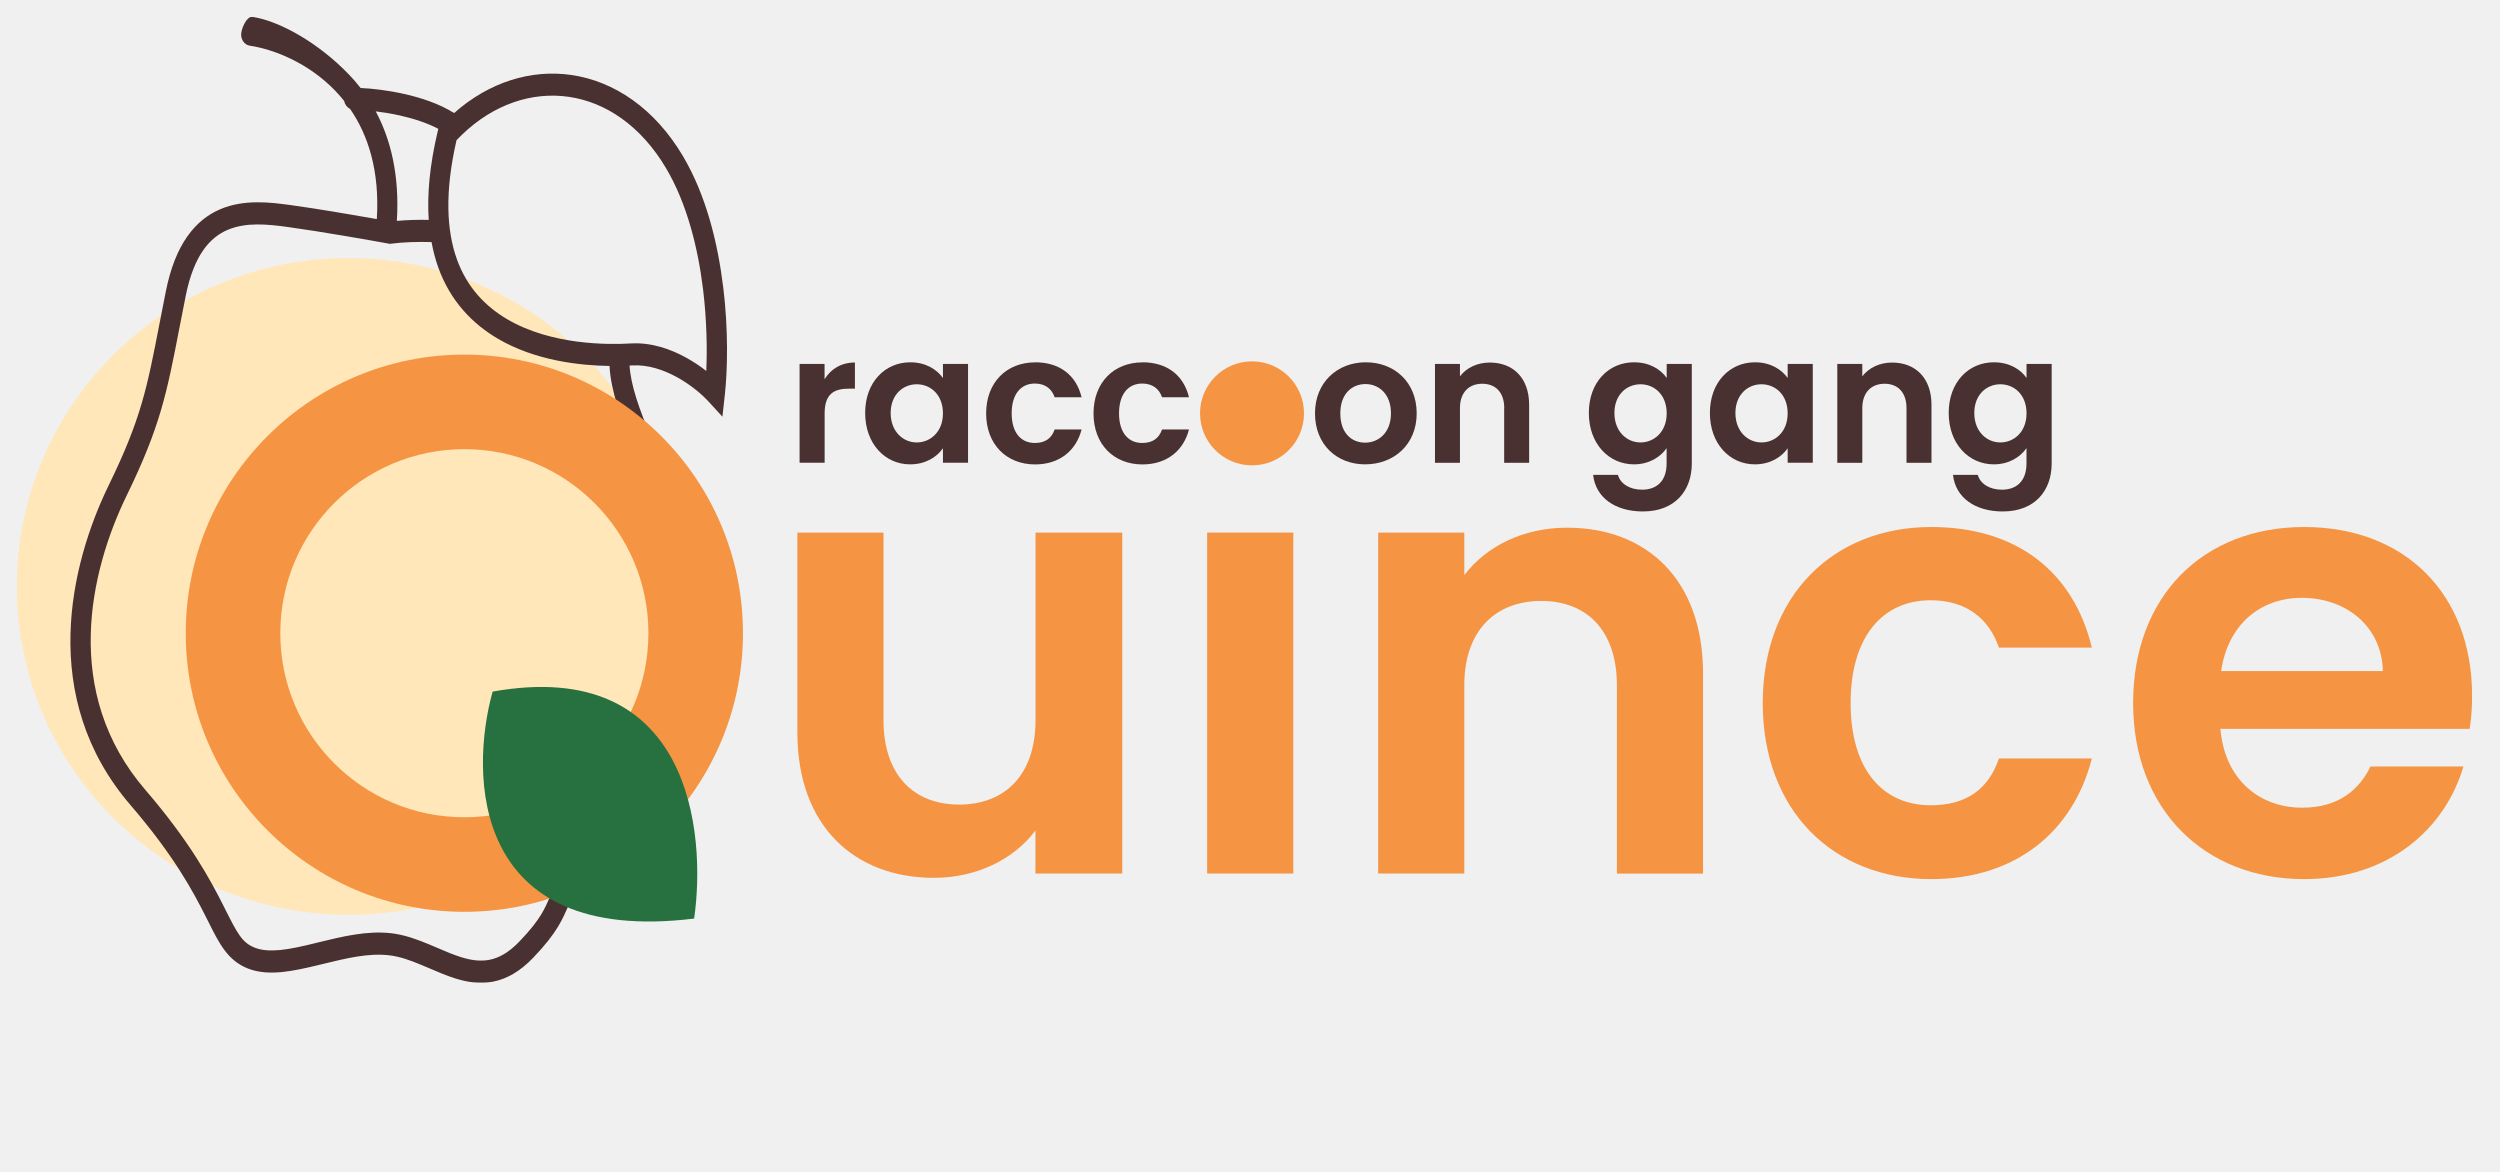
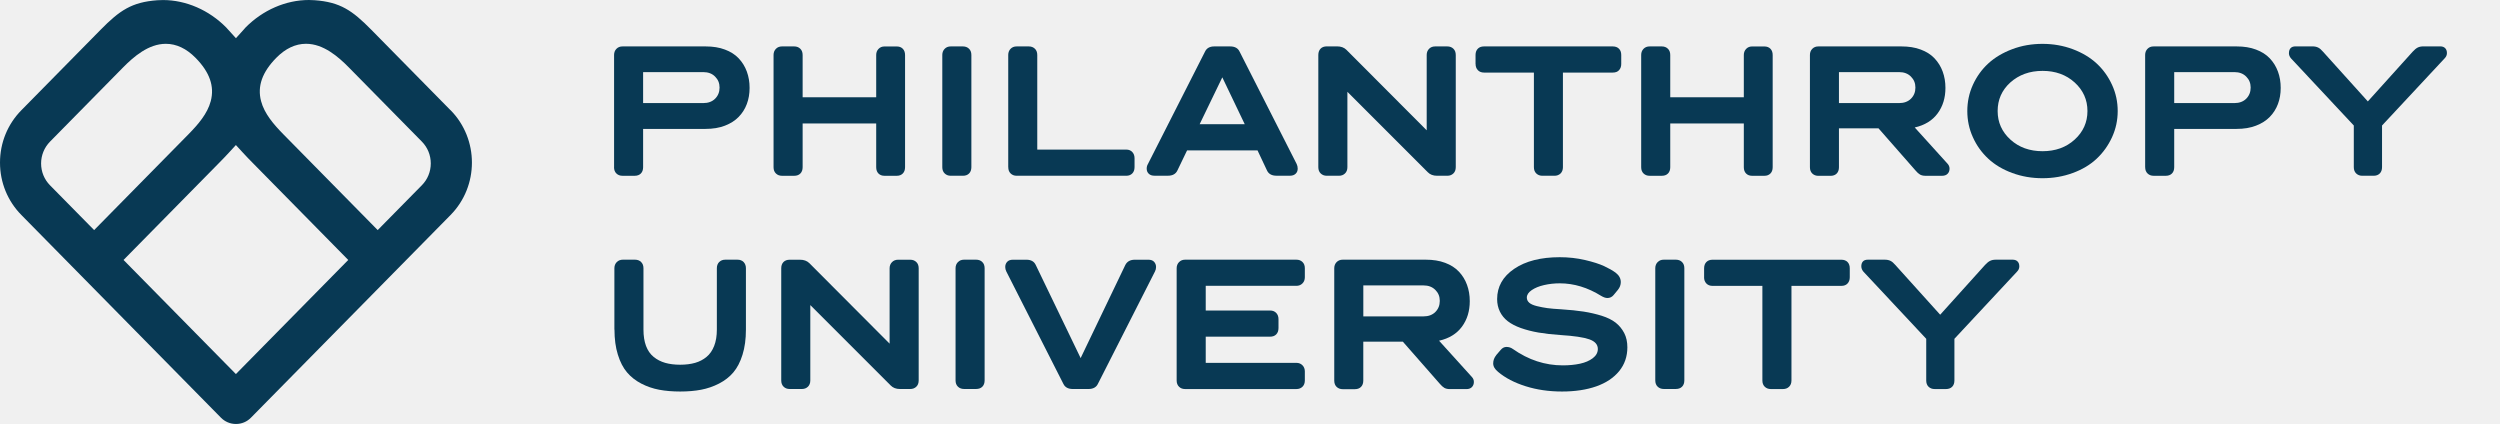
- <svg xmlns="http://www.w3.org/2000/svg" width="96" height="45" viewBox="0 0 96 45" fill="none">
-   <mask id="mask0_2748_277" style="mask-type:luminance" maskUnits="userSpaceOnUse" x="0" y="0" width="95" height="38">
-     <path d="M94.928 0.648H0.648V37.738H94.928V0.648Z" fill="white" />
-   </mask>
-   <g mask="url(#mask0_2748_277)">
-     <path d="M13.382 35.128C20.414 35.128 26.115 29.483 26.115 22.519C26.115 15.555 20.414 9.91 13.382 9.91C6.349 9.91 0.648 15.555 0.648 22.519C0.648 29.483 6.349 35.128 13.382 35.128Z" fill="#FFE7B9" />
-     <path fill-rule="evenodd" clip-rule="evenodd" d="M27.769 11.016C27.566 9.346 27.118 7.499 26.223 5.991C25.14 4.166 23.589 3.119 21.945 2.88C20.391 2.653 18.781 3.152 17.438 4.341C16.867 3.981 16.165 3.752 15.519 3.608C14.892 3.466 14.287 3.399 13.847 3.379C13.703 3.193 13.554 3.021 13.397 2.859C12.214 1.629 10.719 0.803 9.695 0.648C9.484 0.618 9.292 1.04 9.263 1.274C9.235 1.508 9.384 1.724 9.593 1.755C10.493 1.889 11.825 2.398 12.872 3.484C12.991 3.608 13.106 3.739 13.217 3.878C13.243 4.014 13.328 4.125 13.441 4.179C14.133 5.18 14.585 6.554 14.47 8.412C13.556 8.25 12.155 8.011 11.151 7.874C10.387 7.769 9.374 7.643 8.458 8.034C7.499 8.443 6.729 9.377 6.369 11.184C6.282 11.626 6.205 12.028 6.13 12.401C5.644 14.912 5.418 16.083 4.18 18.623C2.701 21.654 1.451 26.781 5.014 30.919C6.678 32.851 7.411 34.228 7.897 35.19C7.936 35.265 7.972 35.337 8.008 35.409C8.422 36.238 8.746 36.886 9.523 37.192C9.937 37.354 10.387 37.37 10.832 37.326C11.28 37.282 11.751 37.172 12.216 37.061C12.273 37.048 12.329 37.033 12.386 37.02C13.281 36.801 14.143 36.59 14.938 36.683C15.347 36.729 15.751 36.873 16.175 37.051C16.281 37.094 16.386 37.141 16.497 37.187C16.816 37.323 17.155 37.47 17.485 37.573C17.94 37.715 18.426 37.797 18.941 37.694C19.457 37.591 19.967 37.306 20.471 36.781C20.944 36.286 21.233 35.911 21.438 35.568C21.603 35.293 21.713 35.041 21.816 34.807C21.84 34.755 21.86 34.704 21.883 34.652C22.128 34.104 22.485 33.399 23.866 31.884C26.732 28.736 28.101 24.413 26.856 21.106C26.465 20.072 26.017 19.071 25.603 18.15C25.397 17.689 25.199 17.249 25.022 16.835C24.538 15.702 24.219 14.776 24.175 14.037C24.209 14.037 24.245 14.035 24.276 14.032C24.88 13.996 25.49 14.202 26.017 14.495C26.544 14.789 26.961 15.154 27.177 15.386L27.741 16.001L27.836 15.139C27.936 14.225 27.975 12.689 27.771 11.016H27.769ZM14.428 4.277C14.717 4.313 15.036 4.362 15.362 4.436C15.887 4.555 16.404 4.722 16.831 4.948L16.805 5.059C16.497 6.354 16.399 7.473 16.463 8.443C16.044 8.435 15.632 8.448 15.239 8.482C15.347 6.75 15.01 5.363 14.428 4.277ZM24.924 18.561C25.33 19.467 25.757 20.419 26.138 21.428C27.216 24.29 26.066 28.258 23.319 31.279C21.891 32.846 21.477 33.628 21.189 34.277C21.16 34.338 21.135 34.398 21.111 34.452C21.011 34.683 20.926 34.874 20.793 35.098C20.628 35.37 20.384 35.697 19.939 36.16C19.524 36.59 19.149 36.786 18.802 36.855C18.449 36.925 18.089 36.876 17.698 36.752C17.405 36.66 17.119 36.539 16.811 36.405C16.695 36.356 16.574 36.304 16.45 36.253C16.011 36.07 15.532 35.895 15.02 35.836C14.094 35.728 13.114 35.97 12.25 36.181C12.183 36.196 12.116 36.214 12.052 36.23C11.584 36.343 11.156 36.441 10.765 36.48C10.374 36.518 10.05 36.495 9.785 36.392C9.294 36.199 9.114 35.841 8.636 34.892C8.618 34.856 8.597 34.817 8.579 34.778C8.072 33.775 7.303 32.334 5.582 30.332C2.369 26.603 3.442 21.948 4.867 19.022C6.158 16.374 6.405 15.1 6.894 12.571C6.966 12.197 7.043 11.799 7.131 11.364C7.45 9.768 8.08 9.107 8.744 8.826C9.451 8.525 10.274 8.61 11.061 8.718C12.291 8.888 14.143 9.212 14.917 9.354L14.971 9.364L15.025 9.357C15.504 9.295 16.031 9.282 16.571 9.295C16.636 9.637 16.718 9.961 16.826 10.262C17.297 11.575 18.156 12.442 19.12 13.008C20.566 13.855 22.279 14.037 23.406 14.053C23.452 15 23.843 16.076 24.322 17.198C24.512 17.643 24.715 18.098 24.926 18.564L24.924 18.561ZM27.123 14.246C26.904 14.073 26.647 13.901 26.367 13.744C25.767 13.41 25.019 13.142 24.229 13.188C23.367 13.24 21.186 13.258 19.483 12.262C18.645 11.77 17.935 11.042 17.544 9.954C17.158 8.878 17.065 7.406 17.531 5.383C17.595 5.314 17.662 5.247 17.729 5.183C18.956 3.996 20.438 3.515 21.842 3.718C23.247 3.922 24.602 4.817 25.572 6.451C26.382 7.815 26.804 9.524 27 11.13C27.141 12.308 27.159 13.41 27.121 14.248L27.123 14.246Z" fill="#4A3131" />
-     <path d="M17.831 35.014C23.74 35.014 28.53 30.224 28.53 24.316C28.53 18.407 23.74 13.617 17.831 13.617C11.923 13.617 7.133 18.407 7.133 24.316C7.133 30.224 11.923 35.014 17.831 35.014Z" fill="#F59543" />
-     <path d="M17.831 31.383C21.735 31.383 24.899 28.219 24.899 24.316C24.899 20.412 21.735 17.248 17.831 17.248C13.928 17.248 10.764 20.412 10.764 24.316C10.764 28.219 13.928 31.383 17.831 31.383Z" fill="#FFE7B9" />
-     <path d="M18.917 26.557C18.037 29.706 18.053 36.33 26.655 35.273C27.125 31.997 26.539 25.195 18.917 26.557Z" fill="#26713F" />
-     <path d="M43.092 33.544H39.761V31.89C38.935 33.001 37.492 33.709 35.864 33.709C32.816 33.709 30.619 31.725 30.619 28.132V20.451H33.927V27.659C33.927 29.761 35.085 30.896 36.834 30.896C38.583 30.896 39.764 29.761 39.764 27.659V20.451H43.095V33.544H43.092Z" fill="#F59543" />
-     <path d="M46.354 20.451H49.662V33.544H46.354V20.451Z" fill="#F59543" />
-     <path d="M62.089 26.313C62.089 24.21 60.932 23.076 59.182 23.076C57.433 23.076 56.229 24.21 56.229 26.313V33.544H52.921V20.451H56.229V22.082C57.081 20.971 58.498 20.263 60.175 20.263C63.224 20.263 65.397 22.247 65.397 25.865V33.547H62.089V26.316V26.313Z" fill="#F59543" />
-     <path d="M74.161 20.237C77.421 20.237 79.62 21.938 80.327 24.869H76.759C76.381 23.758 75.507 23.05 74.136 23.05C72.294 23.05 71.064 24.445 71.064 26.997C71.064 29.55 72.294 30.922 74.136 30.922C75.507 30.922 76.356 30.307 76.759 29.126H80.327C79.617 31.915 77.421 33.758 74.161 33.758C70.382 33.758 67.689 31.11 67.689 26.997C67.689 22.885 70.382 20.237 74.161 20.237Z" fill="#F59543" />
-     <path d="M88.479 33.758C84.675 33.758 81.912 31.11 81.912 26.997C81.912 22.885 84.605 20.237 88.479 20.237C92.353 20.237 94.928 22.813 94.928 26.712C94.928 27.136 94.905 27.564 94.833 27.988H85.264C85.428 29.926 86.753 31.015 88.404 31.015C89.822 31.015 90.601 30.307 91.028 29.432H94.596C93.886 31.843 91.713 33.758 88.477 33.758H88.479ZM85.289 25.77H91.504C91.458 24.043 90.087 22.957 88.386 22.957C86.805 22.957 85.552 23.974 85.292 25.77H85.289Z" fill="#F59543" />
-     <path d="M31.663 17.77H30.704V13.974H31.663V14.563C31.902 14.172 32.301 13.92 32.829 13.92V14.926H32.577C32.008 14.926 31.666 15.145 31.666 15.878V17.77H31.663Z" fill="#4A3131" />
-     <path d="M34.956 13.912C35.566 13.912 35.982 14.2 36.209 14.514V13.974H37.173V17.77H36.209V17.214C35.982 17.543 35.55 17.831 34.948 17.831C33.989 17.831 33.222 17.044 33.222 15.857C33.222 14.671 33.989 13.912 34.956 13.912ZM35.203 14.756C34.688 14.756 34.202 15.14 34.202 15.86C34.202 16.581 34.688 16.99 35.203 16.99C35.717 16.99 36.209 16.593 36.209 15.873C36.209 15.152 35.73 14.756 35.203 14.756Z" fill="#4A3131" />
-     <path d="M39.746 13.912C40.69 13.912 41.328 14.406 41.533 15.255H40.499C40.389 14.934 40.137 14.728 39.738 14.728C39.203 14.728 38.848 15.132 38.848 15.873C38.848 16.614 39.203 17.01 39.738 17.01C40.134 17.01 40.381 16.833 40.499 16.491H41.533C41.328 17.299 40.69 17.834 39.746 17.834C38.65 17.834 37.868 17.067 37.868 15.876C37.868 14.684 38.65 13.915 39.746 13.915V13.912Z" fill="#4A3131" />
-     <path d="M43.869 13.912C44.813 13.912 45.451 14.406 45.657 15.255H44.623C44.512 14.934 44.26 14.728 43.861 14.728C43.326 14.728 42.971 15.132 42.971 15.873C42.971 16.614 43.326 17.01 43.861 17.01C44.258 17.01 44.505 16.833 44.623 16.491H45.657C45.451 17.299 44.813 17.834 43.869 17.834C42.773 17.834 41.991 17.067 41.991 15.876C41.991 14.684 42.773 13.915 43.869 13.915V13.912Z" fill="#4A3131" />
-     <path d="M52.42 17.831C51.324 17.831 50.496 17.064 50.496 15.873C50.496 14.682 51.352 13.912 52.448 13.912C53.544 13.912 54.401 14.674 54.401 15.873C54.401 17.072 53.523 17.831 52.42 17.831ZM52.42 16.998C52.926 16.998 53.413 16.627 53.413 15.873C53.413 15.119 52.939 14.748 52.433 14.748C51.926 14.748 51.468 15.111 51.468 15.873C51.468 16.635 51.905 16.998 52.42 16.998Z" fill="#4A3131" />
-     <path d="M57.763 15.675C57.763 15.065 57.428 14.736 56.919 14.736C56.409 14.736 56.062 15.065 56.062 15.675V17.772H55.103V13.976H56.062V14.45C56.309 14.128 56.721 13.922 57.207 13.922C58.089 13.922 58.719 14.499 58.719 15.546V17.772H57.76V15.675H57.763Z" fill="#4A3131" />
-     <path d="M62.748 13.912C63.345 13.912 63.774 14.185 64.001 14.514V13.974H64.965V17.798C64.965 18.825 64.335 19.64 63.087 19.64C62.02 19.64 61.271 19.105 61.176 18.235H62.128C62.223 18.578 62.581 18.804 63.059 18.804C63.586 18.804 63.998 18.503 63.998 17.798V17.209C63.772 17.538 63.339 17.831 62.745 17.831C61.781 17.831 61.011 17.044 61.011 15.857C61.011 14.671 61.778 13.912 62.745 13.912H62.748ZM62.995 14.756C62.48 14.756 61.994 15.14 61.994 15.86C61.994 16.581 62.48 16.99 62.995 16.99C63.509 16.99 64.001 16.593 64.001 15.873C64.001 15.152 63.522 14.756 62.995 14.756Z" fill="#4A3131" />
-     <path d="M67.393 13.912C68.003 13.912 68.42 14.2 68.646 14.514V13.974H69.611V17.77H68.646V17.214C68.42 17.543 67.988 17.831 67.386 17.831C66.426 17.831 65.66 17.044 65.66 15.857C65.66 14.671 66.426 13.912 67.393 13.912ZM67.64 14.756C67.126 14.756 66.64 15.14 66.64 15.86C66.64 16.581 67.126 16.99 67.64 16.99C68.155 16.99 68.646 16.593 68.646 15.873C68.646 15.152 68.168 14.756 67.64 14.756Z" fill="#4A3131" />
-     <path d="M73.21 15.675C73.21 15.065 72.875 14.736 72.368 14.736C71.862 14.736 71.512 15.065 71.512 15.675V17.772H70.552V13.976H71.512V14.45C71.759 14.128 72.17 13.922 72.656 13.922C73.539 13.922 74.169 14.499 74.169 15.546V17.772H73.21V15.675Z" fill="#4A3131" />
-     <path d="M76.567 13.912C77.163 13.912 77.593 14.185 77.819 14.514V13.974H78.784V17.798C78.784 18.825 78.154 19.64 76.906 19.64C75.838 19.64 75.09 19.105 74.995 18.235H75.947C76.042 18.578 76.399 18.804 76.878 18.804C77.405 18.804 77.817 18.503 77.817 17.798V17.209C77.59 17.538 77.158 17.831 76.564 17.831C75.599 17.831 74.83 17.044 74.83 15.857C74.83 14.671 75.597 13.912 76.564 13.912H76.567ZM76.813 14.756C76.299 14.756 75.813 15.14 75.813 15.86C75.813 16.581 76.299 16.99 76.813 16.99C77.328 16.99 77.819 16.593 77.819 15.873C77.819 15.152 77.341 14.756 76.813 14.756Z" fill="#4A3131" />
-     <path d="M48.078 17.87C49.18 17.87 50.074 16.976 50.074 15.873C50.074 14.77 49.18 13.876 48.078 13.876C46.975 13.876 46.081 14.77 46.081 15.873C46.081 16.976 46.975 17.87 48.078 17.87Z" fill="#F59543" />
-   </g>
+ <svg xmlns="http://www.w3.org/2000/svg" width="171" height="29" viewBox="0 0 171 29" fill="none">
+   <path d="M43.989 7.051H48.103C48.441 7.051 48.711 6.952 48.914 6.751C49.115 6.55 49.218 6.297 49.218 5.992C49.218 5.686 49.118 5.445 48.914 5.241C48.711 5.034 48.441 4.932 48.103 4.932H43.989V7.051ZM42.003 11.431V3.76C42.003 3.588 42.057 3.448 42.166 3.338C42.275 3.227 42.413 3.175 42.582 3.175H48.261C48.76 3.175 49.201 3.244 49.585 3.39C49.969 3.533 50.284 3.733 50.527 3.992C50.771 4.251 50.957 4.551 51.083 4.895C51.209 5.238 51.272 5.61 51.272 6.012C51.272 6.414 51.209 6.78 51.083 7.115C50.957 7.45 50.771 7.744 50.527 7.994C50.284 8.247 49.969 8.448 49.585 8.596C49.198 8.745 48.757 8.817 48.261 8.817H43.989V11.437C43.989 11.617 43.937 11.763 43.834 11.867C43.731 11.972 43.59 12.024 43.41 12.024H42.579C42.41 12.024 42.269 11.972 42.163 11.867C42.054 11.763 42 11.62 42 11.437" fill="#083954" />
+   <path d="M52.911 11.431V3.76C52.911 3.588 52.966 3.448 53.075 3.338C53.184 3.227 53.321 3.175 53.49 3.175H54.321C54.49 3.175 54.628 3.227 54.737 3.332C54.846 3.437 54.9 3.579 54.9 3.762V6.652H59.932V3.762C59.932 3.591 59.986 3.451 60.095 3.341C60.204 3.23 60.336 3.178 60.496 3.178H61.342C61.511 3.178 61.648 3.23 61.751 3.335C61.854 3.439 61.906 3.582 61.906 3.765V11.437C61.906 11.617 61.854 11.763 61.751 11.867C61.648 11.972 61.511 12.024 61.342 12.024H60.496C60.327 12.024 60.19 11.972 60.086 11.867C59.983 11.763 59.932 11.62 59.932 11.437V8.445H54.9V11.437C54.9 11.617 54.849 11.763 54.745 11.867C54.642 11.972 54.502 12.024 54.321 12.024H53.49C53.321 12.024 53.181 11.972 53.075 11.867C52.966 11.763 52.911 11.62 52.911 11.437" fill="#083954" />
+   <path d="M64.453 11.431V3.76C64.453 3.588 64.508 3.448 64.617 3.338C64.725 3.227 64.863 3.175 65.032 3.175H65.863C66.032 3.175 66.17 3.227 66.279 3.332C66.388 3.437 66.442 3.579 66.442 3.762V11.434C66.442 11.614 66.39 11.76 66.287 11.864C66.184 11.969 66.044 12.022 65.863 12.022H65.032C64.863 12.022 64.725 11.969 64.617 11.864C64.508 11.76 64.453 11.617 64.453 11.434" fill="#083954" />
+   <path d="M68.963 11.431V3.76C68.963 3.588 69.018 3.448 69.124 3.338C69.233 3.227 69.37 3.175 69.54 3.175H70.371C70.54 3.175 70.677 3.227 70.786 3.332C70.895 3.437 70.949 3.579 70.949 3.762V10.232H77.038C77.207 10.232 77.345 10.287 77.448 10.398C77.551 10.508 77.603 10.648 77.603 10.82V11.434C77.603 11.614 77.551 11.76 77.448 11.864C77.345 11.969 77.207 12.022 77.038 12.022H69.542C69.373 12.022 69.233 11.969 69.127 11.864C69.018 11.76 68.966 11.617 68.966 11.434" fill="#083954" />
+   <path d="M82.055 8.497H85.141L83.606 5.29L82.055 8.497ZM78.434 11.533C78.434 11.419 78.462 11.314 78.519 11.218L82.422 3.533C82.534 3.294 82.746 3.175 83.055 3.175H84.141C84.462 3.175 84.677 3.294 84.789 3.533L88.692 11.218C88.738 11.314 88.763 11.419 88.763 11.533C88.763 11.675 88.718 11.792 88.623 11.882C88.528 11.972 88.402 12.019 88.242 12.019H87.311C86.99 12.019 86.775 11.899 86.663 11.661L86.015 10.287H81.196L80.534 11.661C80.422 11.899 80.204 12.019 79.886 12.019H78.969C78.8 12.019 78.668 11.975 78.574 11.882C78.479 11.792 78.434 11.675 78.434 11.533Z" fill="#083954" />
+   <path d="M90.173 11.431V3.76C90.173 3.579 90.225 3.437 90.328 3.329C90.431 3.224 90.571 3.172 90.752 3.172H91.457C91.72 3.172 91.93 3.247 92.09 3.402L97.586 8.913V3.76C97.586 3.588 97.64 3.448 97.749 3.338C97.858 3.227 97.996 3.175 98.165 3.175H98.996C99.165 3.175 99.302 3.227 99.411 3.332C99.52 3.437 99.574 3.579 99.574 3.762V11.434C99.574 11.614 99.52 11.76 99.411 11.864C99.302 11.969 99.165 12.022 98.996 12.022H98.291C98.027 12.022 97.815 11.94 97.657 11.777L92.162 6.28V11.434C92.162 11.614 92.107 11.76 91.998 11.864C91.889 11.969 91.752 12.022 91.583 12.022H90.752C90.583 12.022 90.445 11.969 90.336 11.864C90.228 11.76 90.173 11.617 90.173 11.434" fill="#083954" />
+   <path d="M100.927 4.377V3.762C100.927 3.582 100.979 3.439 101.082 3.332C101.185 3.227 101.325 3.175 101.506 3.175H110.314C110.492 3.175 110.632 3.227 110.738 3.332C110.841 3.437 110.893 3.579 110.893 3.762V4.377C110.893 4.548 110.844 4.688 110.744 4.799C110.646 4.909 110.503 4.964 110.314 4.964H106.904V11.434C106.904 11.614 106.85 11.76 106.744 11.864C106.635 11.969 106.497 12.022 106.328 12.022H105.497C105.328 12.022 105.191 11.969 105.082 11.864C104.973 11.76 104.919 11.617 104.919 11.434V4.964H101.509C101.331 4.964 101.191 4.909 101.085 4.799C100.981 4.688 100.93 4.548 100.93 4.377" fill="#083954" />
+   <path d="M112.257 11.431V3.76C112.257 3.588 112.311 3.448 112.42 3.338C112.529 3.227 112.667 3.175 112.836 3.175H113.667C113.836 3.175 113.973 3.227 114.082 3.332C114.191 3.437 114.245 3.579 114.245 3.762V6.652H119.277V3.762C119.277 3.591 119.332 3.451 119.44 3.341C119.549 3.23 119.681 3.178 119.842 3.178H120.687C120.856 3.178 120.993 3.23 121.097 3.335C121.2 3.439 121.251 3.582 121.251 3.765V11.437C121.251 11.617 121.2 11.763 121.097 11.867C120.993 11.972 120.856 12.024 120.687 12.024H119.842C119.673 12.024 119.535 11.972 119.432 11.867C119.329 11.763 119.277 11.62 119.277 11.437V8.445H114.245V11.437C114.245 11.617 114.194 11.763 114.091 11.867C113.988 11.972 113.847 12.024 113.667 12.024H112.836C112.667 12.024 112.529 11.972 112.42 11.867C112.311 11.763 112.257 11.62 112.257 11.437" fill="#083954" />
+   <path d="M125.784 7.051H129.899C130.237 7.051 130.507 6.952 130.71 6.751C130.911 6.55 131.014 6.297 131.014 5.992C131.014 5.686 130.913 5.445 130.71 5.241C130.507 5.034 130.237 4.932 129.899 4.932H125.784V7.051ZM123.799 11.431V3.76C123.799 3.588 123.853 3.448 123.962 3.338C124.071 3.227 124.208 3.175 124.377 3.175H130.057C130.555 3.175 130.997 3.244 131.381 3.39C131.764 3.533 132.08 3.733 132.323 3.992C132.567 4.251 132.753 4.551 132.879 4.895C133.005 5.238 133.068 5.61 133.068 6.012C133.068 6.69 132.891 7.272 132.532 7.758C132.174 8.244 131.653 8.564 130.968 8.719L133.223 11.21C133.306 11.306 133.349 11.416 133.349 11.539C133.349 11.681 133.303 11.797 133.214 11.888C133.126 11.978 132.999 12.024 132.842 12.024H131.701C131.552 12.024 131.426 11.995 131.329 11.94C131.232 11.882 131.128 11.792 131.025 11.666L128.489 8.777H125.784V11.44C125.784 11.62 125.733 11.765 125.63 11.87C125.527 11.975 125.386 12.027 125.208 12.027H124.377C124.208 12.027 124.071 11.975 123.962 11.87C123.853 11.765 123.799 11.623 123.799 11.44" fill="#083954" />
+   <path d="M137.498 5.648C136.925 6.172 136.639 6.821 136.639 7.595C136.639 8.369 136.931 9.018 137.512 9.548C138.094 10.078 138.828 10.342 139.71 10.342C140.593 10.342 141.326 10.078 141.908 9.548C142.49 9.018 142.782 8.366 142.782 7.595C142.782 6.824 142.49 6.172 141.908 5.642C141.326 5.113 140.593 4.848 139.71 4.848C138.828 4.848 138.091 5.116 137.498 5.648ZM134.945 9.385C134.69 8.823 134.564 8.227 134.564 7.595C134.564 6.964 134.69 6.37 134.945 5.805C135.2 5.244 135.55 4.755 135.994 4.345C136.441 3.934 136.988 3.608 137.636 3.364C138.283 3.119 138.974 3 139.707 3C140.441 3 141.131 3.122 141.779 3.364C142.427 3.608 142.971 3.934 143.415 4.345C143.856 4.755 144.206 5.241 144.464 5.805C144.722 6.367 144.851 6.964 144.851 7.595C144.851 8.227 144.722 8.82 144.464 9.385C144.206 9.947 143.856 10.438 143.415 10.852C142.974 11.268 142.43 11.594 141.779 11.832C141.131 12.071 140.441 12.19 139.707 12.19C138.974 12.19 138.283 12.071 137.636 11.832C136.988 11.594 136.441 11.268 135.994 10.852C135.547 10.435 135.197 9.947 134.945 9.385Z" fill="#083954" />
+   <path d="M148.716 7.051H152.831C153.169 7.051 153.438 6.952 153.642 6.751C153.842 6.55 153.945 6.297 153.945 5.992C153.945 5.686 153.845 5.445 153.642 5.241C153.438 5.034 153.169 4.932 152.831 4.932H148.716V7.051ZM146.728 11.431V3.76C146.728 3.588 146.782 3.448 146.891 3.338C147 3.227 147.137 3.175 147.306 3.175H152.986C153.484 3.175 153.925 3.244 154.309 3.39C154.693 3.533 155.009 3.733 155.255 3.992C155.498 4.251 155.685 4.551 155.811 4.895C155.937 5.238 156 5.61 156 6.012C156 6.414 155.937 6.78 155.811 7.115C155.685 7.45 155.498 7.744 155.255 7.994C155.011 8.247 154.696 8.448 154.309 8.596C153.925 8.745 153.481 8.817 152.986 8.817H148.716V11.437C148.716 11.617 148.665 11.763 148.561 11.867C148.458 11.972 148.318 12.024 148.14 12.024H147.309C147.14 12.024 147.003 11.972 146.894 11.867C146.785 11.763 146.73 11.62 146.73 11.437" fill="#083954" />
+   <path d="M156.564 3.631C156.564 3.489 156.602 3.375 156.676 3.294C156.751 3.212 156.865 3.172 157.014 3.172H158.169C158.318 3.172 158.447 3.198 158.556 3.25C158.665 3.303 158.774 3.396 158.888 3.53L161.96 6.937L165.032 3.53C165.155 3.396 165.269 3.303 165.375 3.25C165.484 3.198 165.613 3.172 165.762 3.172H166.917C167.057 3.172 167.169 3.212 167.249 3.294C167.33 3.375 167.37 3.486 167.37 3.631C167.37 3.765 167.318 3.885 167.215 3.989L162.931 8.585V11.434C162.931 11.614 162.88 11.76 162.777 11.864C162.673 11.969 162.533 12.022 162.355 12.022H161.579C161.41 12.022 161.272 11.969 161.163 11.864C161.054 11.76 161 11.617 161 11.434V8.585L156.702 3.989C156.607 3.876 156.562 3.757 156.562 3.631" fill="#083954" />
+   <path d="M42.024 22.543V18.349C42.024 18.178 42.078 18.038 42.187 17.927C42.296 17.817 42.434 17.762 42.603 17.762H43.434C43.603 17.762 43.74 17.814 43.849 17.919C43.958 18.023 44.013 18.166 44.013 18.349V22.543C44.013 22.974 44.07 23.343 44.187 23.66C44.305 23.975 44.48 24.225 44.709 24.411C44.938 24.598 45.202 24.734 45.5 24.819C45.795 24.903 46.136 24.947 46.523 24.947C46.909 24.947 47.248 24.903 47.546 24.819C47.844 24.734 48.101 24.598 48.328 24.411C48.554 24.225 48.726 23.975 48.849 23.66C48.972 23.346 49.033 22.974 49.033 22.543V18.349C49.033 18.169 49.087 18.026 49.196 17.919C49.305 17.814 49.442 17.762 49.611 17.762H50.443C50.62 17.762 50.761 17.817 50.867 17.927C50.97 18.038 51.021 18.178 51.021 18.349V22.543C51.021 23.192 50.944 23.765 50.789 24.26C50.635 24.758 50.425 25.159 50.162 25.471C49.898 25.782 49.571 26.035 49.182 26.236C48.792 26.437 48.382 26.576 47.955 26.658C47.528 26.739 47.05 26.78 46.526 26.78C46.001 26.78 45.52 26.739 45.087 26.658C44.654 26.576 44.248 26.437 43.861 26.236C43.474 26.035 43.15 25.779 42.889 25.471C42.626 25.162 42.416 24.758 42.262 24.26C42.107 23.765 42.03 23.192 42.03 22.543" fill="#083954" />
+   <path d="M53.437 26.021V18.349C53.437 18.169 53.488 18.026 53.591 17.922C53.695 17.817 53.835 17.765 54.016 17.765H54.72C54.984 17.765 55.193 17.84 55.354 17.994L60.849 23.506V18.352C60.849 18.181 60.904 18.041 61.013 17.93C61.122 17.82 61.259 17.765 61.428 17.765H62.259C62.428 17.765 62.566 17.817 62.675 17.922C62.784 18.026 62.838 18.169 62.838 18.349V26.021C62.838 26.201 62.784 26.347 62.675 26.451C62.566 26.556 62.428 26.608 62.259 26.608H61.554C61.291 26.608 61.079 26.527 60.921 26.364L55.425 20.867V26.021C55.425 26.201 55.371 26.347 55.262 26.451C55.153 26.556 55.016 26.608 54.846 26.608H54.016C53.846 26.608 53.706 26.556 53.6 26.451C53.491 26.347 53.437 26.204 53.437 26.021Z" fill="#083954" />
+   <path d="M65.36 26.021V18.349C65.36 18.178 65.414 18.038 65.523 17.927C65.632 17.817 65.769 17.762 65.939 17.762H66.769C66.939 17.762 67.076 17.814 67.185 17.919C67.294 18.023 67.348 18.166 67.348 18.346V26.018C67.348 26.198 67.297 26.344 67.194 26.448C67.091 26.553 66.95 26.606 66.769 26.606H65.939C65.769 26.606 65.629 26.553 65.523 26.448C65.414 26.344 65.36 26.201 65.36 26.018" fill="#083954" />
+   <path d="M68.758 18.265C68.758 18.122 68.801 18.003 68.893 17.907C68.982 17.811 69.111 17.765 69.28 17.765H70.211C70.52 17.765 70.732 17.884 70.844 18.122L73.916 24.493L76.973 18.122C77.097 17.884 77.311 17.765 77.621 17.765H78.552C78.721 17.765 78.85 17.811 78.939 17.907C79.028 18.003 79.074 18.122 79.074 18.265C79.074 18.37 79.051 18.472 79.002 18.565L75.099 26.251C74.987 26.489 74.77 26.608 74.452 26.608H73.38C73.059 26.608 72.844 26.489 72.732 26.251L68.83 18.565C68.784 18.469 68.758 18.37 68.758 18.265Z" fill="#083954" />
+   <path d="M80.483 26.021V18.349C80.483 18.178 80.538 18.038 80.647 17.927C80.755 17.817 80.893 17.762 81.062 17.762H88.672C88.841 17.762 88.979 17.814 89.088 17.919C89.197 18.023 89.251 18.166 89.251 18.346V18.963C89.251 19.135 89.197 19.275 89.088 19.385C88.979 19.496 88.841 19.551 88.672 19.551H82.472V21.239H86.87C87.048 21.239 87.188 21.294 87.294 21.405C87.397 21.516 87.449 21.655 87.449 21.827V22.441C87.449 22.622 87.397 22.767 87.294 22.872C87.191 22.977 87.051 23.029 86.87 23.029H82.472V24.819H88.672C88.841 24.819 88.979 24.874 89.088 24.985C89.197 25.095 89.251 25.235 89.251 25.407V26.024C89.251 26.204 89.197 26.349 89.088 26.454C88.979 26.559 88.841 26.611 88.672 26.611H81.062C80.893 26.611 80.752 26.559 80.647 26.454C80.538 26.349 80.483 26.207 80.483 26.024" fill="#083954" />
+   <path d="M93.251 21.641H97.366C97.704 21.641 97.974 21.542 98.177 21.341C98.378 21.14 98.481 20.887 98.481 20.581C98.481 20.276 98.381 20.034 98.177 19.831C97.974 19.624 97.704 19.522 97.366 19.522H93.251V21.641ZM91.263 26.021V18.349C91.263 18.178 91.317 18.038 91.426 17.927C91.535 17.817 91.673 17.762 91.842 17.762H97.521C98.019 17.762 98.461 17.831 98.845 17.977C99.229 18.119 99.544 18.32 99.787 18.579C100.031 18.835 100.217 19.138 100.343 19.482C100.469 19.825 100.532 20.197 100.532 20.599C100.532 21.277 100.355 21.859 99.997 22.345C99.638 22.831 99.117 23.151 98.432 23.305L100.687 25.797C100.773 25.893 100.813 26.003 100.813 26.125C100.813 26.268 100.767 26.384 100.679 26.477C100.59 26.568 100.464 26.614 100.306 26.614H99.166C99.017 26.614 98.891 26.585 98.793 26.53C98.696 26.472 98.593 26.381 98.49 26.259L95.954 23.369H93.249V26.032C93.249 26.213 93.197 26.358 93.094 26.463C92.991 26.568 92.85 26.62 92.673 26.62H91.842C91.673 26.62 91.535 26.568 91.426 26.463C91.317 26.358 91.263 26.216 91.263 26.032" fill="#083954" />
+   <path d="M102.341 24.289L102.65 23.931C102.762 23.797 102.894 23.73 103.045 23.73C103.206 23.73 103.352 23.777 103.484 23.873C104.544 24.618 105.682 24.991 106.894 24.991C107.326 24.991 107.719 24.953 108.071 24.877C108.424 24.801 108.716 24.676 108.945 24.502C109.175 24.327 109.292 24.114 109.292 23.87C109.292 23.567 109.097 23.346 108.707 23.209C108.318 23.073 107.667 22.974 106.756 22.918C106.183 22.881 105.676 22.822 105.235 22.747C104.793 22.671 104.392 22.566 104.028 22.438C103.667 22.31 103.369 22.153 103.134 21.973C102.899 21.792 102.719 21.571 102.593 21.315C102.467 21.056 102.404 20.771 102.404 20.456C102.404 19.607 102.793 18.917 103.573 18.387C104.352 17.858 105.389 17.593 106.687 17.593C107.289 17.593 107.865 17.657 108.415 17.785C108.965 17.913 109.398 18.053 109.719 18.201C110.037 18.349 110.301 18.498 110.51 18.652C110.745 18.832 110.862 19.048 110.862 19.295C110.862 19.487 110.796 19.662 110.665 19.825L110.369 20.183C110.258 20.317 110.114 20.384 109.948 20.384C109.825 20.384 109.685 20.337 109.524 20.241C108.604 19.668 107.659 19.38 106.69 19.38C106.315 19.38 105.954 19.42 105.613 19.499C105.269 19.578 104.988 19.694 104.768 19.845C104.547 19.997 104.435 20.165 104.435 20.352C104.435 20.494 104.492 20.613 104.604 20.71C104.716 20.806 104.891 20.881 105.126 20.939C105.361 20.998 105.601 21.041 105.845 21.076C106.089 21.108 106.398 21.134 106.776 21.155C107.369 21.193 107.879 21.245 108.312 21.312C108.745 21.379 109.157 21.475 109.553 21.597C109.948 21.722 110.266 21.88 110.51 22.069C110.753 22.261 110.948 22.496 111.094 22.776C111.241 23.058 111.312 23.384 111.312 23.756C111.312 24.385 111.123 24.929 110.748 25.389C110.372 25.846 109.851 26.192 109.183 26.428C108.516 26.661 107.736 26.78 106.842 26.78C105.948 26.78 105.12 26.661 104.355 26.419C103.59 26.178 102.962 25.852 102.472 25.439C102.246 25.255 102.134 25.063 102.134 24.857C102.134 24.65 102.206 24.461 102.346 24.289" fill="#083954" />
+   <path d="M113.221 26.021V18.349C113.221 18.178 113.275 18.038 113.384 17.927C113.493 17.817 113.63 17.762 113.799 17.762H114.63C114.799 17.762 114.937 17.814 115.046 17.919C115.155 18.023 115.209 18.166 115.209 18.346V26.018C115.209 26.198 115.158 26.344 115.054 26.448C114.951 26.553 114.811 26.606 114.63 26.606H113.799C113.63 26.606 113.493 26.553 113.384 26.448C113.275 26.344 113.221 26.201 113.221 26.018" fill="#083954" />
+   <path d="M116.561 18.966V18.352C116.561 18.172 116.613 18.029 116.716 17.922C116.819 17.817 116.96 17.765 117.14 17.765H125.948C126.126 17.765 126.266 17.817 126.37 17.922C126.473 18.026 126.524 18.169 126.524 18.352V18.966C126.524 19.138 126.476 19.278 126.375 19.388C126.275 19.499 126.132 19.554 125.946 19.554H122.536V26.024C122.536 26.204 122.481 26.349 122.372 26.454C122.264 26.559 122.126 26.611 121.957 26.611H121.126C120.957 26.611 120.819 26.559 120.71 26.454C120.602 26.349 120.547 26.207 120.547 26.024V19.554H117.137C116.96 19.554 116.819 19.499 116.713 19.388C116.61 19.278 116.559 19.138 116.559 18.966" fill="#083954" />
+   <path d="M127.313 18.221C127.313 18.079 127.35 17.965 127.424 17.884C127.499 17.802 127.611 17.762 127.762 17.762H128.917C129.066 17.762 129.198 17.788 129.304 17.84C129.413 17.892 129.522 17.986 129.636 18.119L132.708 21.527L135.78 18.119C135.903 17.986 136.018 17.892 136.127 17.84C136.235 17.788 136.364 17.762 136.513 17.762H137.668C137.809 17.762 137.92 17.802 138.001 17.884C138.081 17.965 138.121 18.076 138.121 18.221C138.121 18.355 138.069 18.474 137.966 18.579L133.682 23.174V26.024C133.682 26.204 133.631 26.349 133.528 26.454C133.424 26.559 133.284 26.611 133.106 26.611H132.33C132.161 26.611 132.023 26.559 131.914 26.454C131.806 26.349 131.754 26.207 131.754 26.024V23.174L127.456 18.579C127.361 18.466 127.315 18.346 127.315 18.221" fill="#083954" />
+   <path d="M30.814 7.537L25.393 2.031C24.095 0.716 23.273 0.143 21.519 0.015C21.39 0.006 21.258 0 21.13 0C19.553 0 17.975 0.687 16.794 1.883C16.768 1.909 16.742 1.938 16.72 1.967L16.711 1.979L16.138 2.613L15.573 1.991C15.536 1.947 15.508 1.915 15.479 1.886C14.301 0.69 12.722 0.003 11.146 0.003C11.018 0.003 10.886 0.009 10.757 0.017C9.006 0.146 8.181 0.716 6.883 2.034L1.461 7.54C0.519 8.498 0 9.769 0 11.123C0 12.476 0.519 13.748 1.461 14.705L15.109 28.566C15.384 28.846 15.751 29 16.141 29C16.53 29 16.897 28.846 17.169 28.566L30.82 14.705C32.766 12.729 32.766 9.513 30.82 7.537M3.418 12.671C3.026 12.272 2.811 11.743 2.811 11.181C2.811 10.619 3.029 10.09 3.418 9.691L8.404 4.627C9.152 3.868 10.161 2.997 11.344 2.997C12.066 2.997 12.751 3.321 13.379 3.958C14.344 4.939 14.682 5.905 14.416 6.915C14.19 7.779 13.548 8.515 12.891 9.185L6.439 15.738L3.418 12.671ZM16.135 25.586L8.45 17.781L14.903 11.227C15.204 10.922 15.444 10.675 15.651 10.448L16.135 9.921L16.619 10.448C16.826 10.675 17.064 10.922 17.367 11.227L23.82 17.781L16.135 25.586ZM28.855 12.671L25.834 15.738L19.382 9.185C18.725 8.515 18.084 7.779 17.857 6.915C17.591 5.905 17.932 4.936 18.897 3.955C19.525 3.318 20.21 2.995 20.932 2.995C22.115 2.995 23.127 3.865 23.872 4.624L28.858 9.688C29.25 10.087 29.465 10.616 29.465 11.178C29.465 11.74 29.25 12.269 28.858 12.668" fill="#083954" />
</svg>
